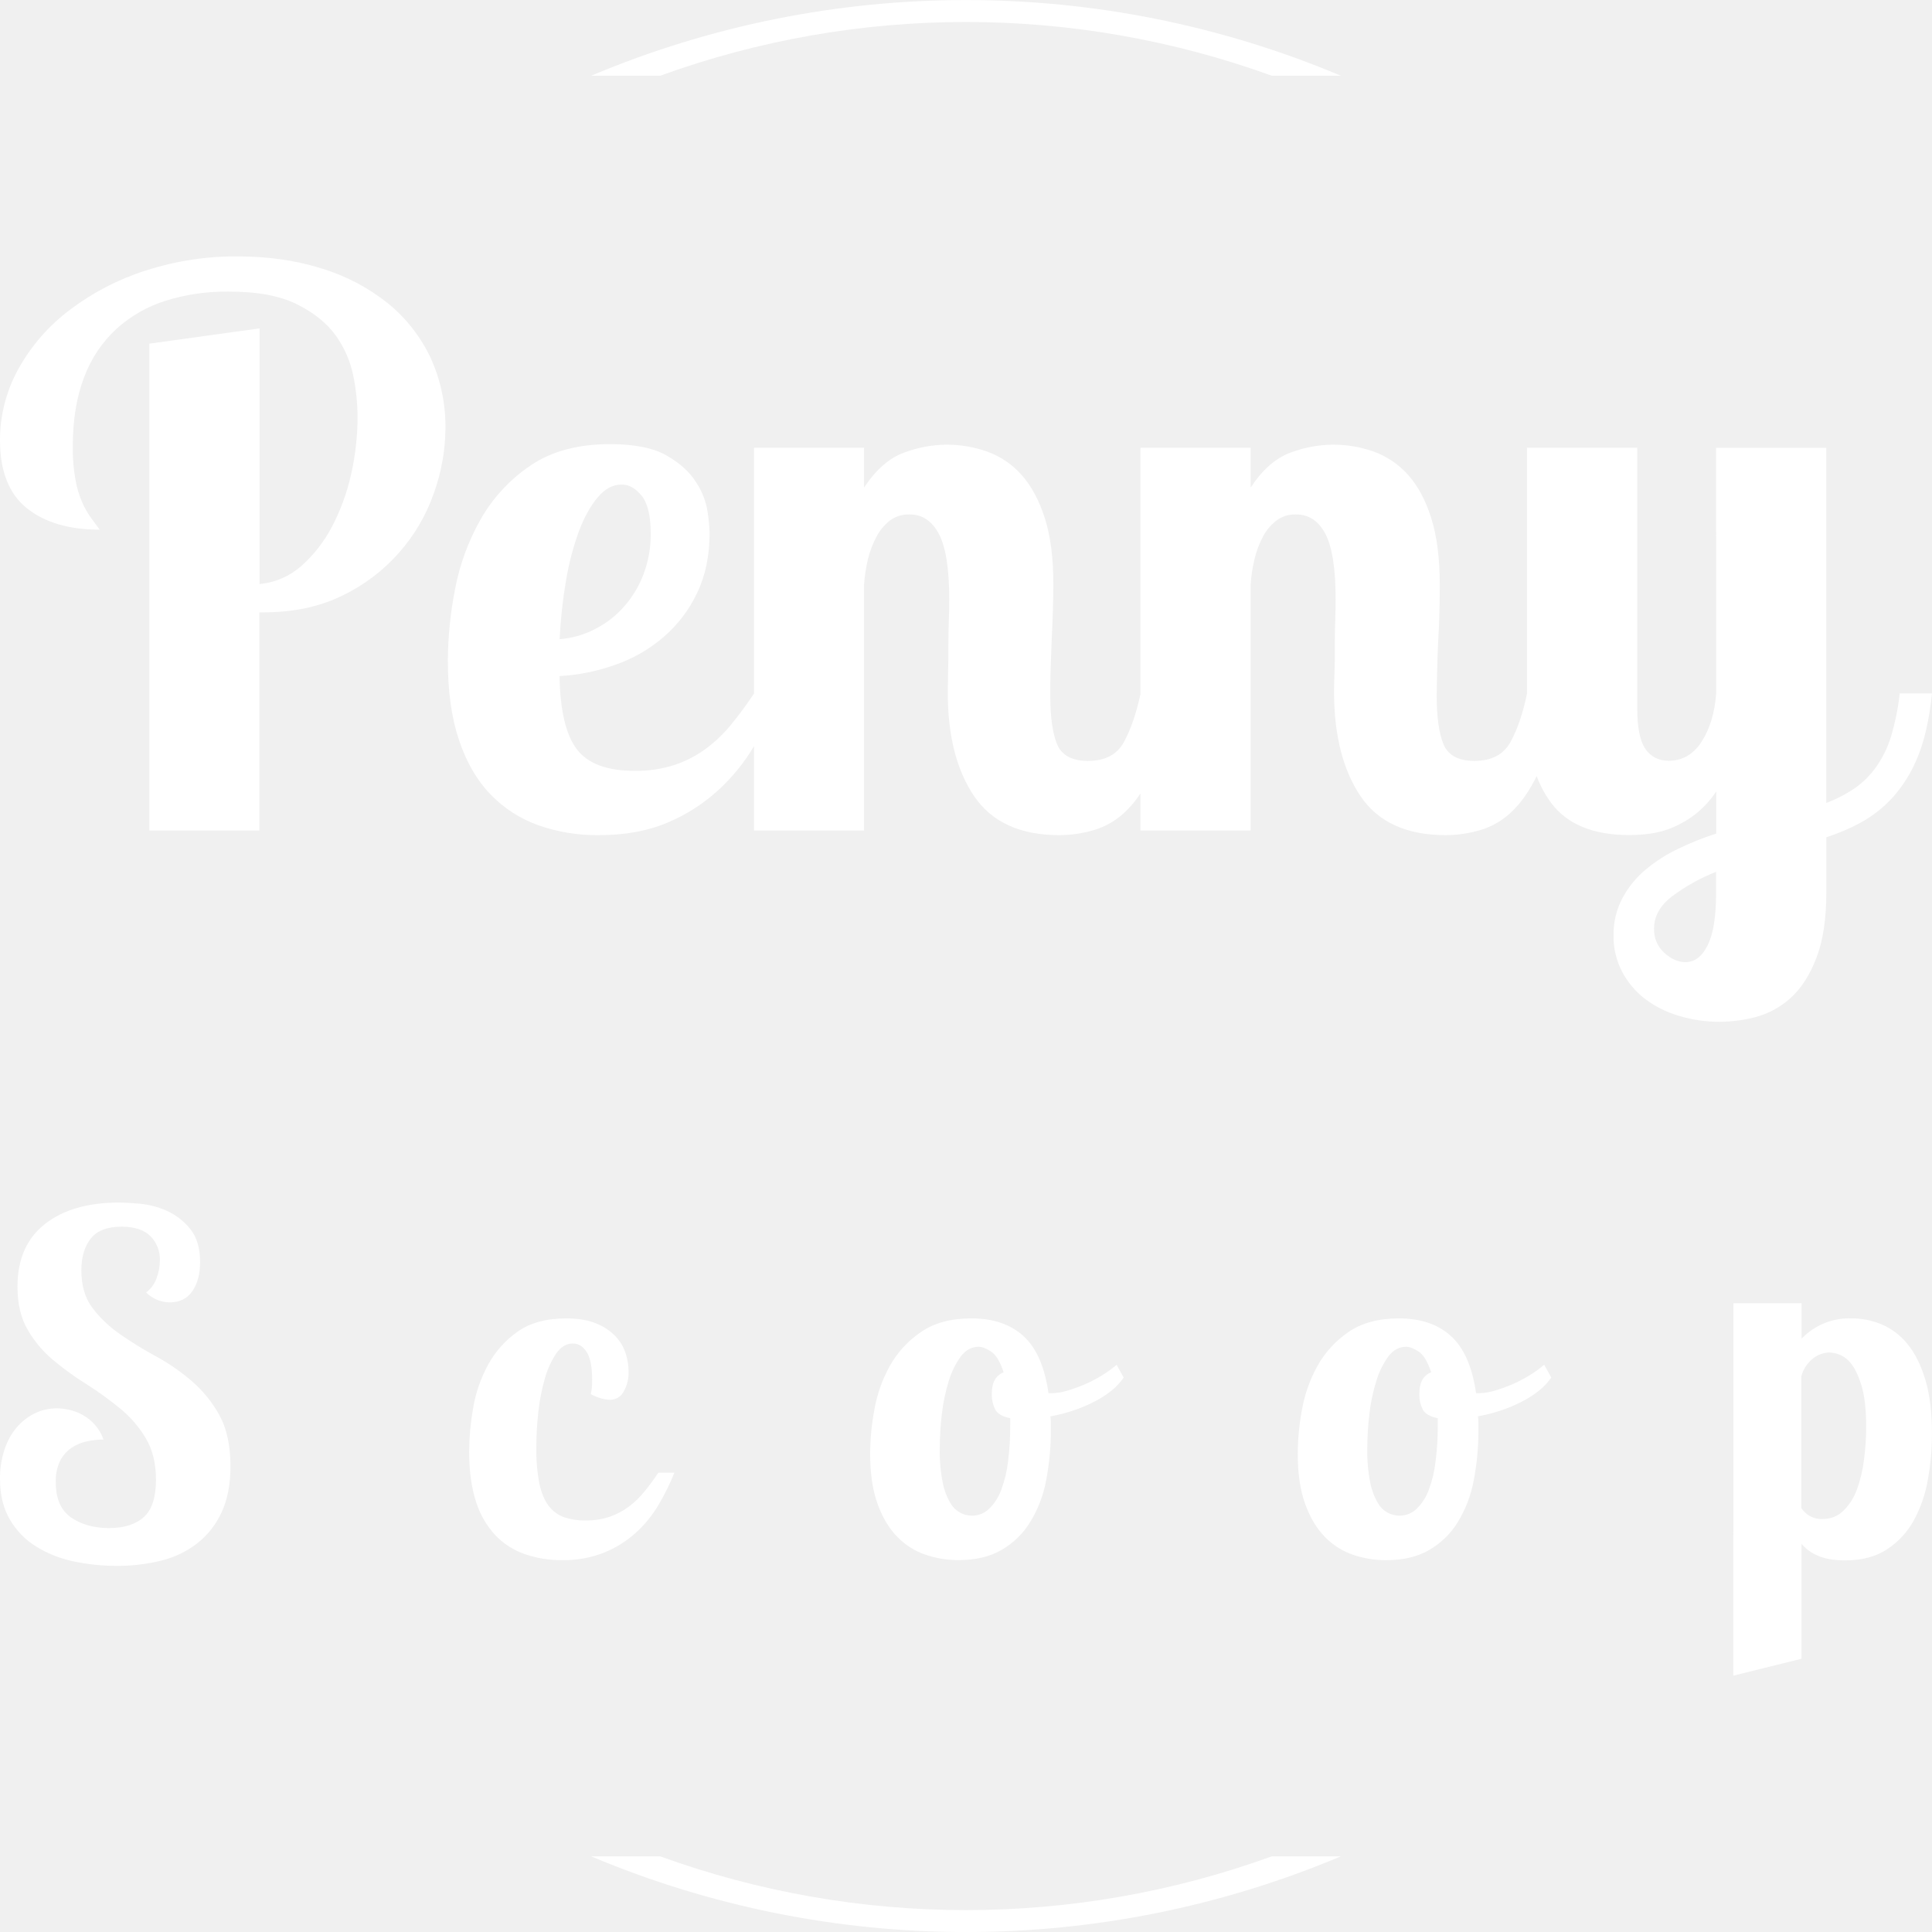
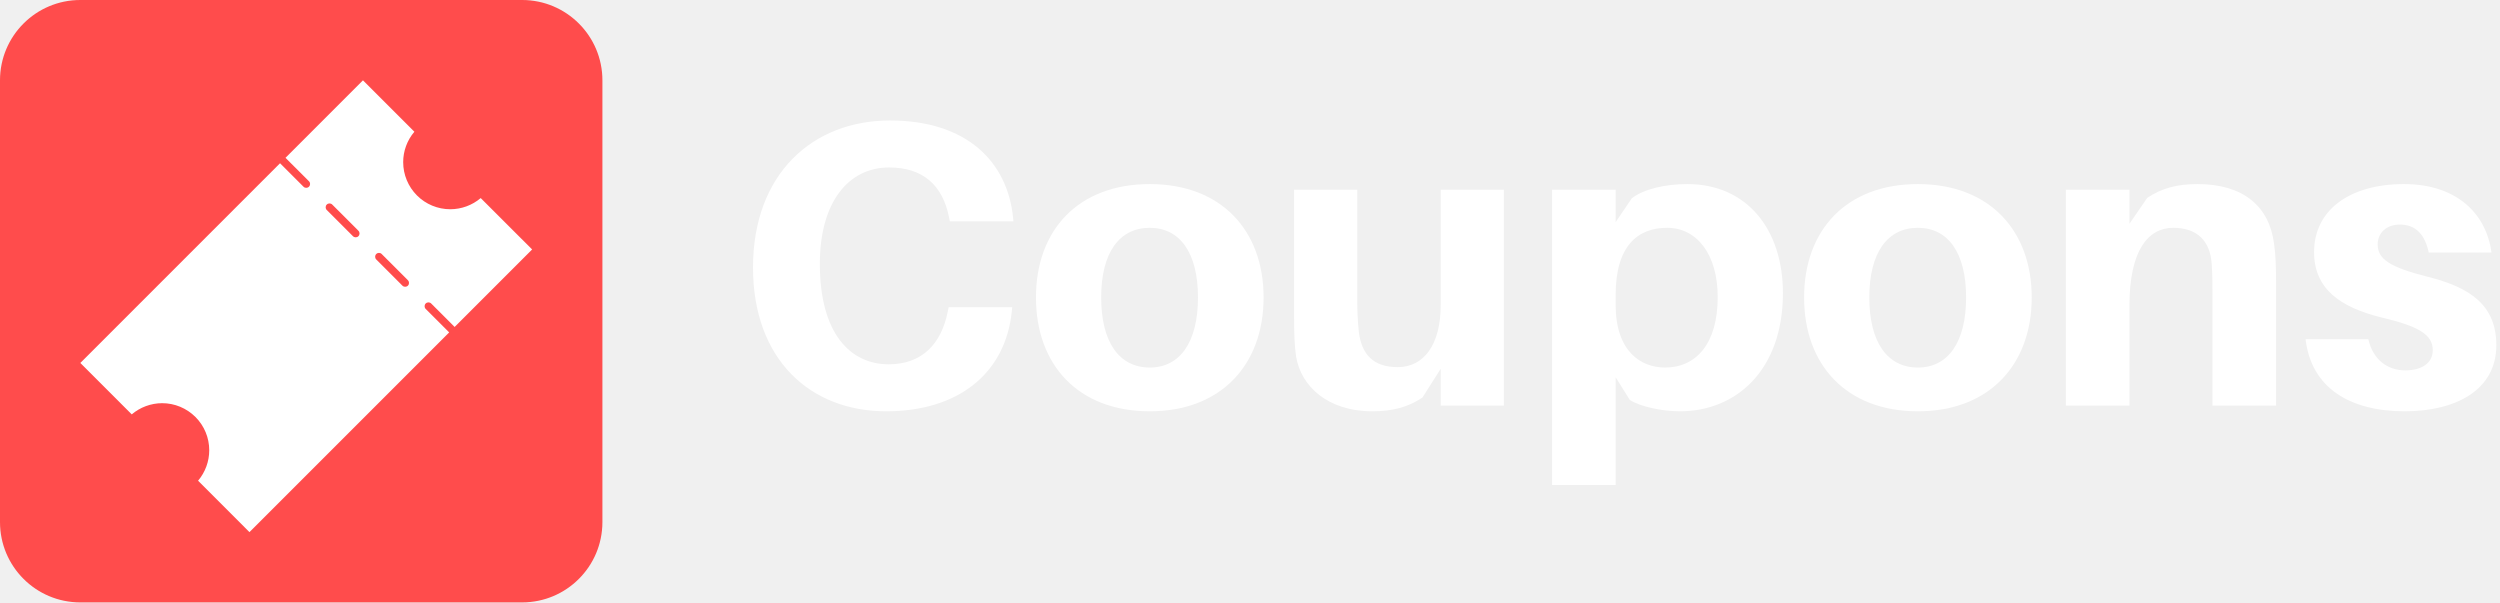
- <svg xmlns="http://www.w3.org/2000/svg" viewBox="0 0 995.02 995.02">
-   <defs>
-     <style>.cls-1{fill:#FFFFFF}.cls-2{fill:#fff;}</style>
-   </defs>
-   <g id="Layer_2" data-name="Layer 2">
-     <g id="Layer_1-2" data-name="Layer 1">
-       <g id="textblocktransform">
-         <path id="text-0" class="cls-1" d="M76.91,177l56.77-7.88V300.78a37.53,37.53,0,0,0,21.53-9.3A71.16,71.16,0,0,0,171,271.21a109.88,109.88,0,0,0,9.85-27,135.13,135.13,0,0,0,3.31-29.73h0A112.29,112.29,0,0,0,182,193.71a54,54,0,0,0-9.06-20.9q-6.94-9.62-20.11-16.16t-35.32-6.46h0a104.23,104.23,0,0,0-32.33,4.73A68.09,68.09,0,0,0,60,169.35,64.29,64.29,0,0,0,43.4,194.1q-5.91,15.22-5.91,35.72h0a88.48,88.48,0,0,0,1.42,17.5A50.21,50.21,0,0,0,42.46,259,42.2,42.2,0,0,0,47,266.88c1.58,2.1,3,4.07,4.34,5.91h0q-23.65,0-37.45-11T0,227.06H0a75.44,75.44,0,0,1,9.7-37.45,96.22,96.22,0,0,1,26.41-30.12,129.66,129.66,0,0,1,39-20.18,150.67,150.67,0,0,1,47.07-7.26h0q24,0,43.76,6.31a102,102,0,0,1,33.9,17.9,80.42,80.42,0,0,1,21.92,28,85.28,85.28,0,0,1,7.65,36.5h0a100,100,0,0,1-5.92,33.12,92.18,92.18,0,0,1-47.07,52.82q-17.58,8.67-40.84,8.68h-2V427.72H76.91ZM326.85,397h0a63.61,63.61,0,0,0,20.9-3.15,58.54,58.54,0,0,0,16.16-8.52,72,72,0,0,0,13-12.61q5.91-7.26,11.43-15.54h13.4A192.22,192.22,0,0,1,388.51,384a99.44,99.44,0,0,1-18.92,23.26,90.46,90.46,0,0,1-26.18,16.56q-15,6.3-35.09,6.3h0A91,91,0,0,1,277.18,425a64,64,0,0,1-24.68-16q-10.41-10.8-16.16-28t-5.68-41.15h0a196.87,196.87,0,0,1,3.71-36.51,117,117,0,0,1,13.24-36,82.9,82.9,0,0,1,25.63-27.6q16.15-11,41-11h0q18.92,0,29.17,5.91t15.14,13.8a37.88,37.88,0,0,1,5.91,15.37,91.74,91.74,0,0,1,1,10.65h0q0,17.73-6.55,31.14a68,68,0,0,1-17.34,22.63,76,76,0,0,1-24.84,14.19,101.15,101.15,0,0,1-28.54,5.76h0q.39,26.4,8.83,37.61T326.85,397Zm8.28-122.21h0q0-13.8-4.73-19.55t-10.25-5.68h0q-6.7,0-12.22,6.47t-9.7,17.34a144.68,144.68,0,0,0-6.7,25.47,251,251,0,0,0-3.31,30.35h0a47.35,47.35,0,0,0,18.53-5.36,49.87,49.87,0,0,0,15-11.82,54.27,54.27,0,0,0,9.85-16.72A57.83,57.83,0,0,0,335.13,274.76Zm153.75,33.9h0q0-23.66-5.36-33.74t-15.14-10h0a16.27,16.27,0,0,0-10.09,3.15,25.37,25.37,0,0,0-6.86,8.28A50.8,50.8,0,0,0,447,287.93a85.8,85.8,0,0,0-2,13.24h0V427.72H388.35V230.61H445v20.5q9.15-13.8,20.58-18A64.35,64.35,0,0,1,487.3,229h0a62.88,62.88,0,0,1,21.05,3.55,42.93,42.93,0,0,1,17.74,12q7.65,8.52,12.07,22.47t4.33,34.54h0q0,5.12-.23,12.77T541.62,330q-.32,7.89-.55,15.38t-.16,12.61h0q0,16.95,3.55,25.39t15.77,8.52h0q13.41,0,18.69-9.86t8.51-24.84H604q-3.22,23.66-9.46,38t-14.19,22.07a39.3,39.3,0,0,1-17,10.25,63.44,63.44,0,0,1-17.74,2.6h0q-30.29,0-43.92-20.1t-13.56-53.62h0q0-3.54.16-10.09t.15-13.56q0-7.09.24-13.64T488.88,308.66Zm199,0h0q0-23.66-5.28-33.74t-15.22-10h0a15.94,15.94,0,0,0-10,3.15,25,25,0,0,0-6.94,8.28,48.94,48.94,0,0,0-4.34,11.59,76.11,76.11,0,0,0-2,13.24h0V427.72H587.35V230.61h56.77v20.5q9.07-13.8,20.5-18A64.35,64.35,0,0,1,686.3,229h0a63.09,63.09,0,0,1,21.13,3.55,43.68,43.68,0,0,1,17.75,12q7.64,8.52,12,22.47t4.34,34.54h0q0,5.12-.16,12.77T740.71,330q-.4,7.89-.55,15.38t-.24,12.61h0q0,16.95,3.55,25.39t15.77,8.52h0q13.39,0,18.76-9.86t8.44-24.84H803q-3.15,23.66-9.46,38t-14.19,22.07a39.28,39.28,0,0,1-17,10.25,63.92,63.92,0,0,1-17.74,2.6h0q-30.36,0-43.92-20.1t-13.64-53.62h0q0-3.54.24-10.09t.16-13.56q0-7.09.23-13.64T687.88,308.66Zm195.93-78.05h56.77V413.53A69.53,69.53,0,0,0,955.17,406a45.18,45.18,0,0,0,11-10.88,55.09,55.09,0,0,0,7.73-15.77,123.63,123.63,0,0,0,4.49-22.24H995q-2,19.71-7.25,32.49a71.27,71.27,0,0,1-13,21.13,64.29,64.29,0,0,1-16.56,13,106.68,106.68,0,0,1-17.58,7.49h0v28q0,20.89-5.13,34.14t-13.16,20.5a43.59,43.59,0,0,1-17.74,9.85,74.58,74.58,0,0,1-18.77,2.53h0a71,71,0,0,1-21.44-3.16A53.83,53.83,0,0,1,847,514.29a43,43,0,0,1-11.67-14A39.35,39.35,0,0,1,831,481.73h0a39.83,39.83,0,0,1,4.58-19.16,49.63,49.63,0,0,1,12-14.75,79,79,0,0,1,17-10.8,147.62,147.62,0,0,1,19.32-7.72h0V407.61A50.78,50.78,0,0,1,873,419.44a52.91,52.91,0,0,1-11.43,6.7,47.18,47.18,0,0,1-11.44,3.16,81.06,81.06,0,0,1-10.88.78h0q-28,0-40.37-16.55T786.44,369h0V230.61h56.77v134q0,15,4.17,21.06t12,6.15h0q10.64,0,17-9.86t7.49-24.84h0ZM851.88,478.18h0a16,16,0,0,0,5.36,12.62q5.28,4.72,10.8,4.73h0q7.1,0,11.43-8.68t4.34-26.41h0V449a98.66,98.66,0,0,0-22.63,12.61Q851.88,468.72,851.88,478.18Z" />
-         <path id="text-1" class="cls-2" d="M103.05,650h0q0,9.26-4,15t-11.6,5.75h0a17.17,17.17,0,0,1-12.18-5.12h0a15.43,15.43,0,0,0,5.26-7.06,26.06,26.06,0,0,0,1.81-9.5h0a16.83,16.83,0,0,0-4.88-12.43q-4.86-4.87-14.86-4.87h0q-11,0-15.83,6.09T41.9,654.18h0q0,11.94,5.75,19.49a62.09,62.09,0,0,0,14.23,13.5A186.25,186.25,0,0,0,80.3,698.52a107,107,0,0,1,18.37,12.67A64.06,64.06,0,0,1,113,728.83q5.7,10.38,5.7,26.46h0q0,13.63-4.49,23.39a43.35,43.35,0,0,1-12.32,15.93,49.28,49.28,0,0,1-18.52,9.06,93.18,93.18,0,0,1-23.39,2.78h0a105.78,105.78,0,0,1-22-2.29,59.32,59.32,0,0,1-19.25-7.6A39.94,39.94,0,0,1,5.12,782.67Q0,774,0,761.62H0a46.31,46.31,0,0,1,2.34-15.1,33.32,33.32,0,0,1,6.33-11.45A28.77,28.77,0,0,1,18,727.86a25.91,25.91,0,0,1,11.21-2.54h0a30.85,30.85,0,0,1,6.33.73,26.27,26.27,0,0,1,6.82,2.54,24.47,24.47,0,0,1,6.34,5,23.14,23.14,0,0,1,4.62,7.79h0a40.37,40.37,0,0,0-8.77,1,22,22,0,0,0-7.89,3.41,17.82,17.82,0,0,0-5.75,6.67,23.81,23.81,0,0,0-2.19,10.87h0q0,12.66,7.79,18.12T56,787h0q11.7,0,18-5.6t6.34-19.25h0q0-12.68-5.27-21.44a57.92,57.92,0,0,0-13.25-15.35A174.51,174.51,0,0,0,44.73,713a151.67,151.67,0,0,1-17.2-12.42,57.83,57.83,0,0,1-13.25-15.69Q9,675.87,9,662.71H9q0-21.19,14.13-32.31t38.5-11.06h0q3.4,0,10.38.59a45.14,45.14,0,0,1,13.88,3.65,32.77,32.77,0,0,1,12,9.26Q103.06,639.08,103.05,650Zm201.19,68h0a19.72,19.72,0,0,0,.59-3.41c.09-1,.14-2.27.14-3.9h0c0-6.65-.94-11.45-2.82-14.37s-4.24-4.39-7.17-4.39h0q-4.86,0-8.43,5a45.37,45.37,0,0,0-5.84,12.67,101.84,101.84,0,0,0-3.41,17.2,164.08,164.08,0,0,0-1.08,18.52h0a92.56,92.56,0,0,0,1.56,18.76q1.62,7.31,4.78,11.45a17.1,17.1,0,0,0,7.89,5.85,32.42,32.42,0,0,0,10.87,1.7h0a37.86,37.86,0,0,0,12.76-1.95,36.61,36.61,0,0,0,9.9-5.26,44.42,44.42,0,0,0,8-7.8q3.66-4.47,7.07-9.59h8.28A118.93,118.93,0,0,1,339.18,775a61.39,61.39,0,0,1-11.7,14.38,55.26,55.26,0,0,1-16.32,10.23,56.31,56.31,0,0,1-21.78,3.9h0a57.27,57.27,0,0,1-19-3.07,38.24,38.24,0,0,1-15.25-9.75,45.07,45.07,0,0,1-10-17.39q-3.51-10.73-3.51-25.83h0a133.63,133.63,0,0,1,2.05-22.31,71.46,71.46,0,0,1,7.69-22.27,50.46,50.46,0,0,1,15.21-17.06q9.65-6.81,25-6.82h0q9.51,0,15.69,2.68a28.19,28.19,0,0,1,9.89,6.68,23.16,23.16,0,0,1,5.12,8.77,31.41,31.41,0,0,1,1.46,9.16h0a19.48,19.48,0,0,1-2.58,10.47,7.77,7.77,0,0,1-6.92,4.15h0a18.34,18.34,0,0,1-4.63-.73A24.76,24.76,0,0,1,304.24,718Zm196.07-39h0q16.81,0,26.8,9.11T540,717.53h1.71a28.12,28.12,0,0,0,7.65-1.22,77.65,77.65,0,0,0,8.92-3.17,67.3,67.3,0,0,0,9-4.63,61.1,61.1,0,0,0,7.8-5.6h0l3.65,6.58a32.39,32.39,0,0,1-6.72,7.06,51.26,51.26,0,0,1-9.12,5.7,73.89,73.89,0,0,1-10.72,4.39,79.15,79.15,0,0,1-11.2,2.82h0a23.55,23.55,0,0,1,.24,3.27V736h0a136.05,136.05,0,0,1-2.43,26.41,62.64,62.64,0,0,1-8.19,21.44,41.73,41.73,0,0,1-14.72,14.37q-9,5.26-22.17,5.27h0a52.45,52.45,0,0,1-17.2-2.83,36.65,36.65,0,0,1-14.47-9.26q-6.33-6.44-10.13-17.05t-3.75-25.92h0a126.84,126.84,0,0,1,2.19-22.56,72.33,72.33,0,0,1,8-22.51A51.52,51.52,0,0,1,474.34,686Q484.48,679,500.31,679Zm.25,101.6h0a12.45,12.45,0,0,0,8.86-3.56,25.65,25.65,0,0,0,6.24-9.75,61.1,61.1,0,0,0,3.51-14.71,142.11,142.11,0,0,0,1.12-18.52h0v-3.65q-6.09-1.22-7.8-4.63a16.72,16.72,0,0,1-1.7-7.55h0q0-5.12,1.7-7.8a8.64,8.64,0,0,1,4.39-3.65h0q-2.68-8.29-6.48-10.72c-2.5-1.63-4.65-2.44-6.43-2.44h0q-5.37,0-9.16,5a42.64,42.64,0,0,0-6.19,12.67,93,93,0,0,0-3.56,17A155.74,155.74,0,0,0,484,746h0a82.28,82.28,0,0,0,1.56,17.78,32.84,32.84,0,0,0,4,10.48,12.72,12.72,0,0,0,11,6.34ZM720.5,679h0q16.82,0,26.8,9.11t12.91,29.39h1.71a28.12,28.12,0,0,0,7.65-1.22,77.65,77.65,0,0,0,8.92-3.17,67.3,67.3,0,0,0,9-4.63,61.1,61.1,0,0,0,7.8-5.6h0l3.65,6.58a32.39,32.39,0,0,1-6.72,7.06,51.26,51.26,0,0,1-9.12,5.7,73.89,73.89,0,0,1-10.72,4.39,79.15,79.15,0,0,1-11.2,2.82h0a23.55,23.55,0,0,1,.24,3.27V736h0A136.05,136.05,0,0,1,759,762.45a62.64,62.64,0,0,1-8.19,21.44,41.73,41.73,0,0,1-14.72,14.37q-9,5.26-22.17,5.27h0a52.49,52.49,0,0,1-17.2-2.83,36.65,36.65,0,0,1-14.47-9.26q-6.33-6.44-10.13-17.05t-3.75-25.92h0a126.84,126.84,0,0,1,2.19-22.56,72.33,72.33,0,0,1,8-22.51A51.52,51.52,0,0,1,694.53,686Q704.67,679,720.5,679Zm.25,101.6h0a12.45,12.45,0,0,0,8.86-3.56,25.65,25.65,0,0,0,6.24-9.75,61.1,61.1,0,0,0,3.51-14.71,142.11,142.11,0,0,0,1.12-18.52h0v-3.65q-6.09-1.22-7.8-4.63a16.72,16.72,0,0,1-1.7-7.55h0q0-5.12,1.7-7.8a8.64,8.64,0,0,1,4.39-3.65h0q-2.69-8.29-6.48-10.72c-2.5-1.63-4.65-2.44-6.43-2.44h0q-5.37,0-9.16,5a42.64,42.64,0,0,0-6.19,12.67,93,93,0,0,0-3.56,17A155.74,155.74,0,0,0,704.18,746h0a82.28,82.28,0,0,0,1.56,17.78,32.84,32.84,0,0,0,4,10.48,12.72,12.72,0,0,0,11,6.34Zm172-109.39h35.08v18.27A33.85,33.85,0,0,1,953.6,679h0a39.46,39.46,0,0,1,15.69,3.17,34.38,34.38,0,0,1,13.16,10.09q5.74,7,9.16,18.41T995,738.48h0a133.11,133.11,0,0,1-2.09,23.39,67,67,0,0,1-7.17,21,41.74,41.74,0,0,1-13.79,15q-8.62,5.75-21.53,5.75h0q-9.26,0-14.62-2.59a22,22,0,0,1-8-5.94h0v59.2L892.7,863Zm46,111.09h0A14.73,14.73,0,0,0,949.46,778,29.13,29.13,0,0,0,956.38,767,67.22,67.22,0,0,0,960,751.73a126.81,126.81,0,0,0,1.12-16.66h0q0-13.41-2.34-21.2t-5.46-11.6a14.28,14.28,0,0,0-6.24-4.72,16.62,16.62,0,0,0-4.72-1h0a14.33,14.33,0,0,0-8.53,3,17.69,17.69,0,0,0-6.09,9.17h0v68a13.62,13.62,0,0,0,3.9,3.8A12.44,12.44,0,0,0,938.74,782.33Z" />
-       </g>
-       <path class="cls-1" d="M304.46,39a497.56,497.56,0,0,1,386.1,0H655a462,462,0,0,0-315,0H304.46m0,917.06a497.48,497.48,0,0,0,386.1,0H655a461.89,461.89,0,0,1-315,0H304.46" />
+ <svg xmlns="http://www.w3.org/2000/svg" width="249" height="60" viewBox="0 0 249 60" fill="none">
+   <g id="coupon-full-logo" clip-path="url(#clip0_62_2)">
+     <g id="coupon-logo">
+       <path id="logo-bg" d="M0 8C0 3.582 3.582 0 8 0H52C56.418 0 60 3.582 60 8V52C60 56.418 56.418 60 52 60H8C3.582 60 0 56.418 0 52V8Z" fill="#ff4c4c" />
+       <path id="coupon" d="M42.945 30.228L45.281 32.565L53 24.846L47.879 19.728C47.035 20.443 45.96 20.84 44.846 20.84C43.602 20.84 42.41 20.347 41.53 19.467C40.653 18.587 40.157 17.395 40.157 16.151C40.157 15.037 40.554 13.965 41.272 13.121L36.151 8L28.435 15.719L30.772 18.052C30.922 18.203 30.922 18.446 30.772 18.596C30.622 18.746 30.378 18.746 30.228 18.596L27.892 16.259L8 36.151L13.121 41.272C13.965 40.557 15.037 40.16 16.151 40.157C17.395 40.157 18.587 40.653 19.467 41.533C20.347 42.41 20.84 43.602 20.84 44.846C20.84 45.96 20.443 47.035 19.728 47.879L24.846 53L44.738 33.108L42.401 30.772C42.251 30.622 42.251 30.378 42.401 30.228C42.551 30.078 42.794 30.078 42.945 30.228ZM35.697 23.525C35.547 23.675 35.304 23.675 35.154 23.525L32.547 20.918C32.397 20.767 32.397 20.524 32.547 20.374C32.697 20.224 32.94 20.224 33.09 20.374L35.697 22.981C35.848 23.131 35.848 23.374 35.697 23.525ZM37.475 25.3C37.626 25.149 37.869 25.149 38.016 25.3L40.626 27.91C40.776 28.06 40.776 28.303 40.626 28.453C40.476 28.6 40.233 28.6 40.082 28.453L37.475 25.843C37.325 25.693 37.325 25.45 37.475 25.3Z" fill="#ffffff" />
+     </g>
+     <g id="coupon-name">
+       <path id="c" d="M88.635 12C80.97 12 75 17.285 75 26.644C75 35.761 80.648 40.965 88.272 40.965C95.332 40.965 100.132 37.294 100.778 31L100.818 30.597H94.484L94.404 31C93.758 34.308 91.782 36.285 88.514 36.285C84.722 36.285 81.656 33.26 81.656 26.281C81.656 20.108 84.52 16.68 88.554 16.68C91.903 16.68 93.879 18.414 94.525 21.641L94.606 22.045H100.939L100.899 21.641C100.334 16.155 96.34 12 88.635 12Z" fill="#ffffff" />
+       <path id="o" d="M114.518 18.334C107.378 18.334 103.182 22.932 103.182 29.629C103.182 36.325 107.378 40.965 114.518 40.965C121.618 40.965 125.854 36.325 125.854 29.629C125.854 22.932 121.618 18.334 114.518 18.334ZM114.518 36.608C111.492 36.608 109.677 34.107 109.677 29.629C109.677 25.151 111.492 22.69 114.518 22.69C117.503 22.69 119.319 25.151 119.319 29.629C119.319 34.107 117.503 36.608 114.518 36.608Z" fill="#ffffff" />
+       <path id="u" d="M149.787 18.898H143.494V30.395C143.494 34.349 141.8 36.567 139.218 36.567C136.757 36.567 135.628 35.276 135.345 33.098C135.224 32.009 135.184 30.839 135.184 30.153V18.898H128.891V31.525C128.891 33.26 128.931 34.429 129.092 35.519C129.576 38.463 132.239 40.965 136.676 40.965C138.693 40.965 140.226 40.561 141.679 39.593L143.494 36.729V40.4H149.787V18.898Z" fill="#ffffff" />
+       <path id="p" d="M168.059 18.334C165.88 18.334 163.742 18.818 162.532 19.745L160.918 22.125V18.898H154.585V48.307H160.918V37.576L162.33 39.835C163.419 40.521 165.557 40.965 167.332 40.965C172.859 40.965 177.579 36.931 177.579 29.185C177.579 22.852 173.989 18.334 168.059 18.334ZM165.84 36.608C163.419 36.608 160.918 34.994 160.918 30.355V29.387C160.918 24.465 163.137 22.69 166.042 22.69C169.027 22.69 171.084 25.353 171.084 29.588C171.084 34.268 168.906 36.608 165.84 36.608Z" fill="#ffffff" />
+       <path id="o_2" d="M191.023 18.334C183.883 18.334 179.688 22.932 179.688 29.629C179.688 36.325 183.883 40.965 191.023 40.965C198.123 40.965 202.359 36.325 202.359 29.629C202.359 22.932 198.123 18.334 191.023 18.334ZM191.023 36.608C187.998 36.608 186.183 34.107 186.183 29.629C186.183 25.151 187.998 22.69 191.023 22.69C194.009 22.69 195.824 25.151 195.824 29.629C195.824 34.107 194.009 36.608 191.023 36.608Z" fill="#ffffff" />
+       <path id="n" d="M226.494 24.264C226.01 20.512 223.388 18.334 218.87 18.334C216.853 18.334 215.32 18.737 213.867 19.705L212.093 22.287V18.898H205.759V40.4H212.093V30.436C212.093 24.949 213.948 22.69 216.449 22.69C218.91 22.69 220.12 24.062 220.282 26.24C220.362 27.329 220.362 28.419 220.362 29.225V40.4H226.696V28.257C226.696 26.523 226.655 25.353 226.494 24.264Z" fill="#ffffff" />
+       <path id="s" d="M239.438 18.334C234.032 18.334 230.482 20.915 230.482 25.111C230.482 28.782 233.104 30.597 237.138 31.605C240.93 32.493 242.302 33.34 242.302 34.873C242.302 36.245 241.092 36.89 239.559 36.89C237.784 36.89 236.332 35.801 235.888 33.784H229.635C230.2 38.625 234.032 40.965 239.518 40.965C244.561 40.965 248.635 38.867 248.635 34.389C248.635 30.355 245.973 28.62 241.818 27.572C237.986 26.603 236.816 25.797 236.816 24.344C236.816 23.215 237.663 22.367 239.034 22.367C240.608 22.367 241.535 23.376 241.899 25.151H248.151C247.627 21.238 244.642 18.334 239.438 18.334Z" fill="#ffffff" />
    </g>
  </g>
+   <defs>
+     <clipPath id="clip0_62_2">
+       <rect width="249" height="60" fill="white" />
+     </clipPath>
+   </defs>
</svg>
